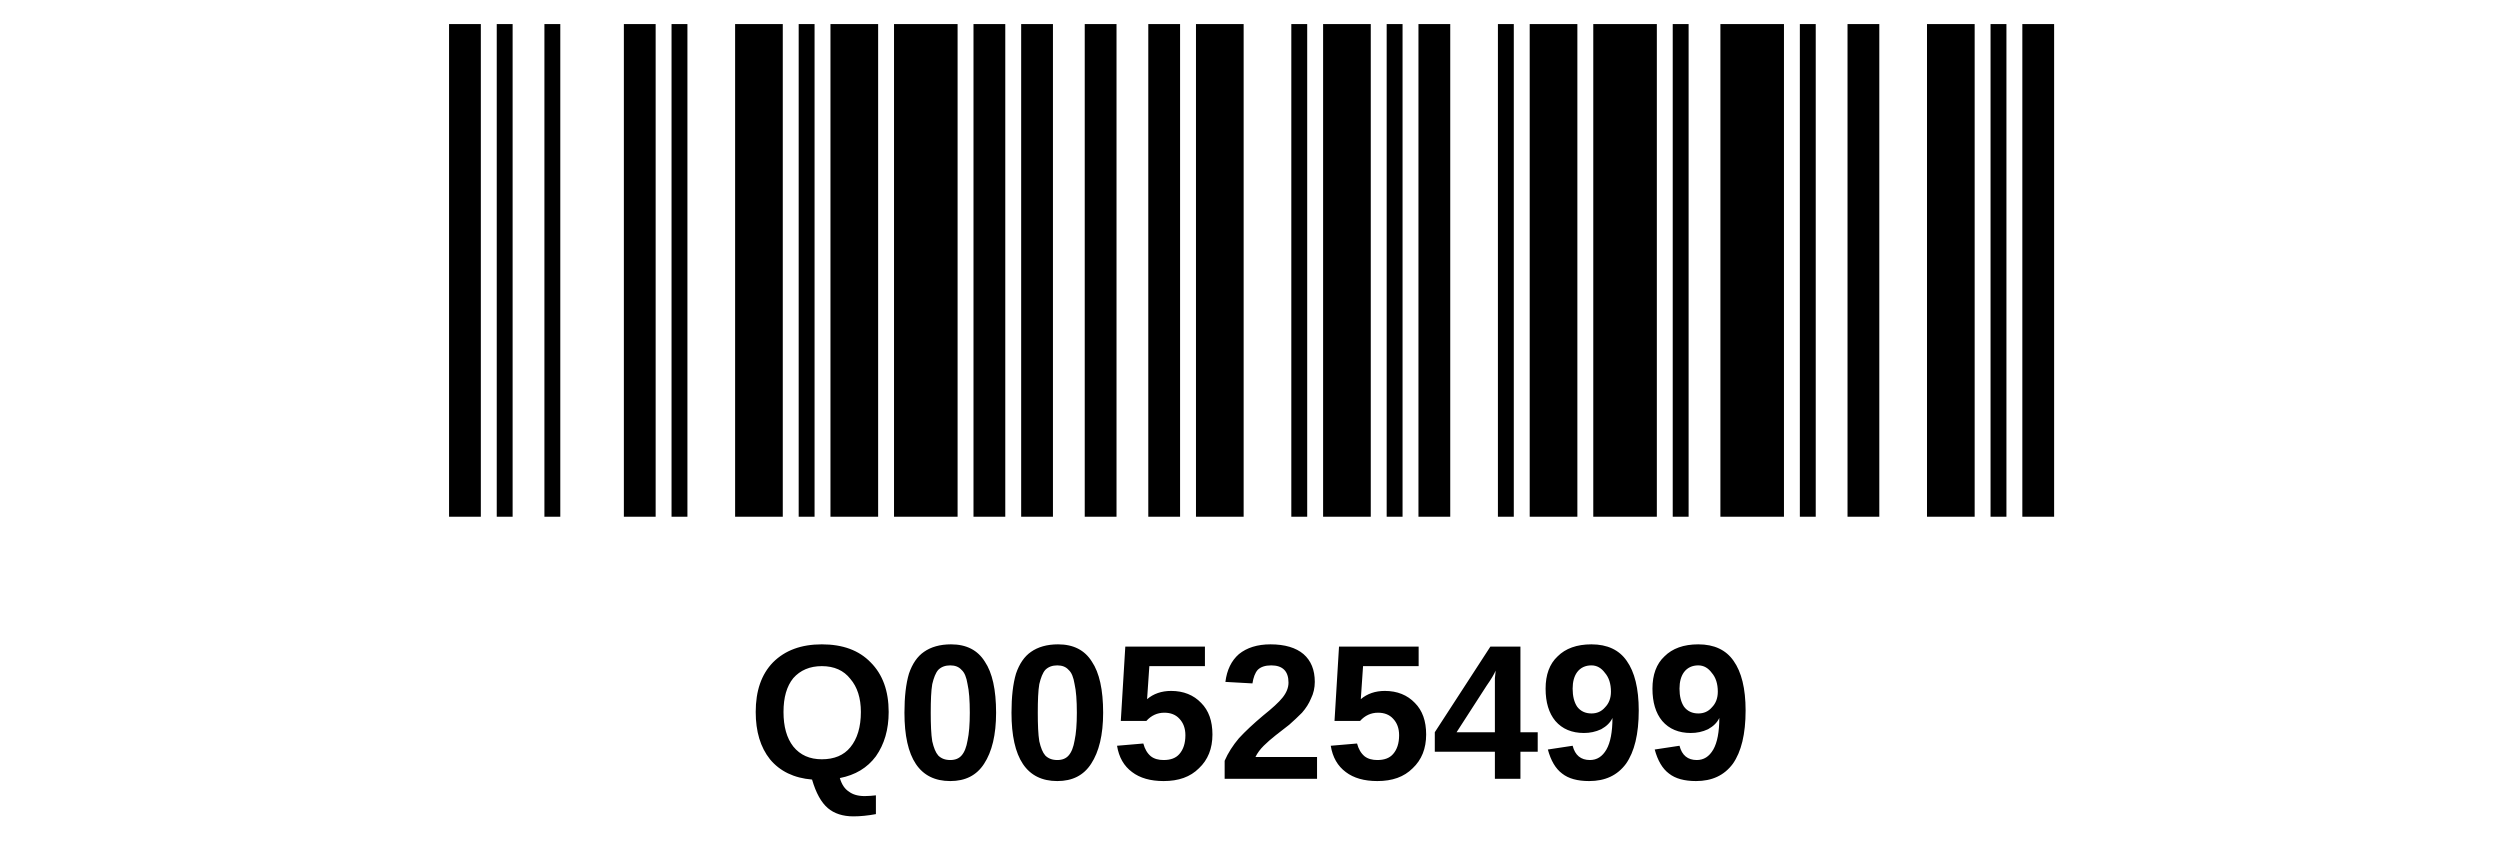
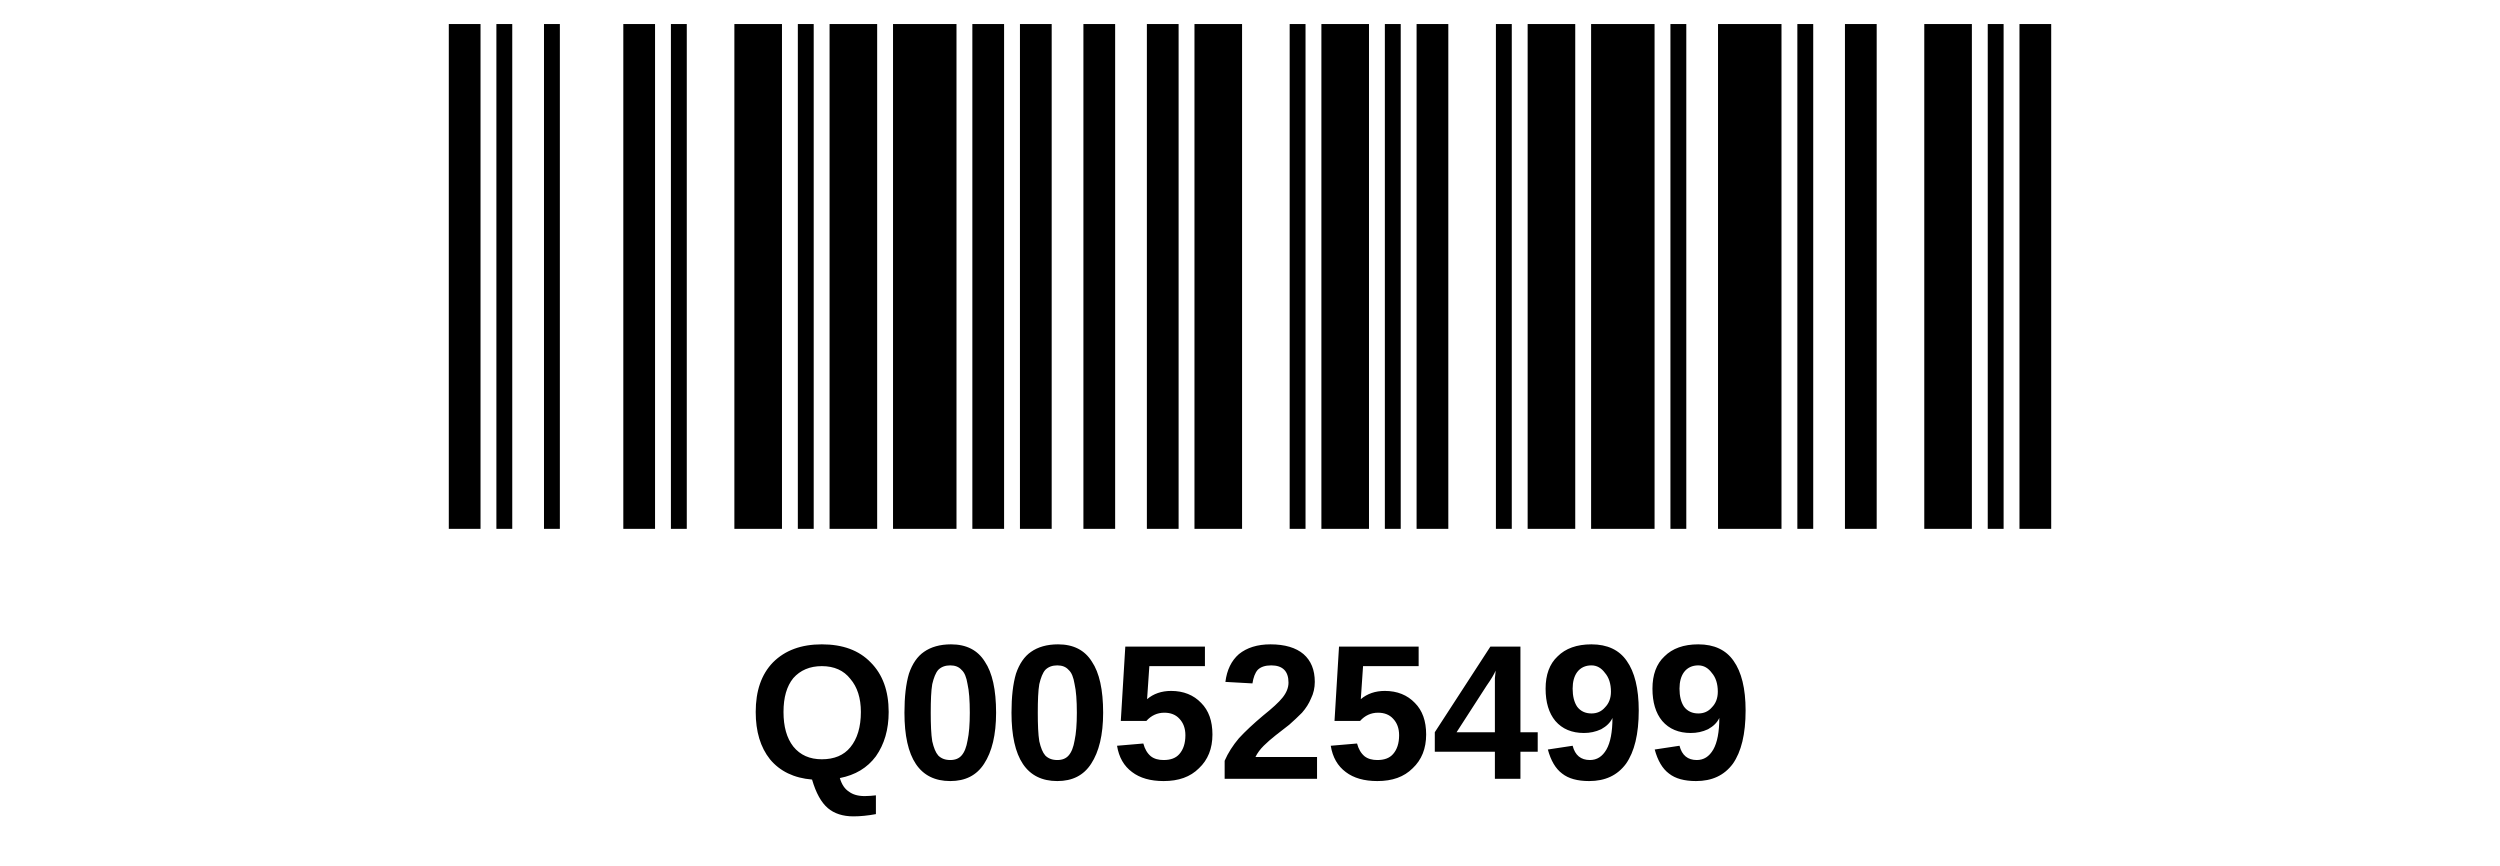
<svg xmlns="http://www.w3.org/2000/svg" width="52mm" height="18mm" viewBox="0 0 52 18">
-   <g id="mark">
-     <svg x="6.035" y="0.5" width="39.93" height="10.5" preserveAspectRatio="xMinYMin meet" viewBox="0 0 113 29" version="1.0" fill-rule="evenodd">
-       <clipPath id="clip">
-         <rect x="0" y="0" width="113.187" height="29.764" />
-       </clipPath>
-       <g id="group" transform="scale(1,-1) translate(0,-29)" style="clip-path: url(#clip)">
-         <g transform="">
-           <g transform="">
-             <rect x="0" y="0" width="113.187" height="29.764" style="stroke: none; stroke-linecap: butt; stroke-width: 0; fill: none; fill-rule: evenodd;" />
-             <rect x="9.354" y="0" width="1.871" height="29.764" style="stroke: none; stroke-linecap: butt; stroke-width: 0; fill: rgb(0%,0%,0%); fill-rule: evenodd;" />
-             <rect x="12.161" y="0" width="0.935" height="29.764" style="stroke: none; stroke-linecap: butt; stroke-width: 0; fill: rgb(0%,0%,0%); fill-rule: evenodd;" />
-             <rect x="14.967" y="0" width="0.935" height="29.764" style="stroke: none; stroke-linecap: butt; stroke-width: 0; fill: rgb(0%,0%,0%); fill-rule: evenodd;" />
-             <rect x="19.644" y="0" width="1.871" height="29.764" style="stroke: none; stroke-linecap: butt; stroke-width: 0; fill: rgb(0%,0%,0%); fill-rule: evenodd;" />
-             <rect x="22.45" y="0" width="0.935" height="29.764" style="stroke: none; stroke-linecap: butt; stroke-width: 0; fill: rgb(0%,0%,0%); fill-rule: evenodd;" />
-             <rect x="26.192" y="0" width="2.806" height="29.764" style="stroke: none; stroke-linecap: butt; stroke-width: 0; fill: rgb(0%,0%,0%); fill-rule: evenodd;" />
-             <rect x="29.934" y="0" width="0.935" height="29.764" style="stroke: none; stroke-linecap: butt; stroke-width: 0; fill: rgb(0%,0%,0%); fill-rule: evenodd;" />
-             <rect x="31.805" y="0" width="2.806" height="29.764" style="stroke: none; stroke-linecap: butt; stroke-width: 0; fill: rgb(0%,0%,0%); fill-rule: evenodd;" />
-             <rect x="35.546" y="0" width="3.742" height="29.764" style="stroke: none; stroke-linecap: butt; stroke-width: 0; fill: rgb(0%,0%,0%); fill-rule: evenodd;" />
-             <rect x="40.224" y="0" width="1.871" height="29.764" style="stroke: none; stroke-linecap: butt; stroke-width: 0; fill: rgb(0%,0%,0%); fill-rule: evenodd;" />
-             <rect x="43.03" y="0" width="1.871" height="29.764" style="stroke: none; stroke-linecap: butt; stroke-width: 0; fill: rgb(0%,0%,0%); fill-rule: evenodd;" />
-             <rect x="46.772" y="0" width="1.871" height="29.764" style="stroke: none; stroke-linecap: butt; stroke-width: 0; fill: rgb(0%,0%,0%); fill-rule: evenodd;" />
-             <rect x="50.513" y="0" width="1.871" height="29.764" style="stroke: none; stroke-linecap: butt; stroke-width: 0; fill: rgb(0%,0%,0%); fill-rule: evenodd;" />
-             <rect x="53.32" y="0" width="2.806" height="29.764" style="stroke: none; stroke-linecap: butt; stroke-width: 0; fill: rgb(0%,0%,0%); fill-rule: evenodd;" />
-             <rect x="58.932" y="0" width="0.935" height="29.764" style="stroke: none; stroke-linecap: butt; stroke-width: 0; fill: rgb(0%,0%,0%); fill-rule: evenodd;" />
-             <rect x="60.803" y="0" width="2.806" height="29.764" style="stroke: none; stroke-linecap: butt; stroke-width: 0; fill: rgb(0%,0%,0%); fill-rule: evenodd;" />
-             <rect x="64.545" y="0" width="0.935" height="29.764" style="stroke: none; stroke-linecap: butt; stroke-width: 0; fill: rgb(0%,0%,0%); fill-rule: evenodd;" />
-             <rect x="66.416" y="0" width="1.871" height="29.764" style="stroke: none; stroke-linecap: butt; stroke-width: 0; fill: rgb(0%,0%,0%); fill-rule: evenodd;" />
-             <rect x="71.093" y="0" width="0.935" height="29.764" style="stroke: none; stroke-linecap: butt; stroke-width: 0; fill: rgb(0%,0%,0%); fill-rule: evenodd;" />
-             <rect x="72.964" y="0" width="2.806" height="29.764" style="stroke: none; stroke-linecap: butt; stroke-width: 0; fill: rgb(0%,0%,0%); fill-rule: evenodd;" />
-             <rect x="76.706" y="0" width="3.742" height="29.764" style="stroke: none; stroke-linecap: butt; stroke-width: 0; fill: rgb(0%,0%,0%); fill-rule: evenodd;" />
-             <rect x="81.383" y="0" width="0.935" height="29.764" style="stroke: none; stroke-linecap: butt; stroke-width: 0; fill: rgb(0%,0%,0%); fill-rule: evenodd;" />
-             <rect x="84.189" y="0" width="3.742" height="29.764" style="stroke: none; stroke-linecap: butt; stroke-width: 0; fill: rgb(0%,0%,0%); fill-rule: evenodd;" />
-             <rect x="88.866" y="0" width="0.935" height="29.764" style="stroke: none; stroke-linecap: butt; stroke-width: 0; fill: rgb(0%,0%,0%); fill-rule: evenodd;" />
-             <rect x="91.672" y="0" width="1.871" height="29.764" style="stroke: none; stroke-linecap: butt; stroke-width: 0; fill: rgb(0%,0%,0%); fill-rule: evenodd;" />
-             <rect x="96.35" y="0" width="2.806" height="29.764" style="stroke: none; stroke-linecap: butt; stroke-width: 0; fill: rgb(0%,0%,0%); fill-rule: evenodd;" />
-             <rect x="100.091" y="0" width="0.935" height="29.764" style="stroke: none; stroke-linecap: butt; stroke-width: 0; fill: rgb(0%,0%,0%); fill-rule: evenodd;" />
-             <rect x="101.962" y="0" width="1.871" height="29.764" style="stroke: none; stroke-linecap: butt; stroke-width: 0; fill: rgb(0%,0%,0%); fill-rule: evenodd;" />
-           </g>
-         </g>
-       </g>
-     </svg>
-     <text x="26" y="16.2" text-anchor="middle" font-family="Arial,Helvetica,sans-serif" font-size="4" font-weight="700" fill="#000">Q00525499</text>
+   <g id="layer_codes">
+     <g id="barcode_manufacturer_id">
+       <path d="M 9.335 0.5 h 0.66 v 10.5 h -0.66 z M 10.325 0.5 h 0.33 v 10.5 h -0.33 z M 11.315 0.5 h 0.33 v 10.5 h -0.33 z M 12.965 0.5 h 0.66 v 10.5 h -0.66 z M 13.955 0.5 h 0.33 v 10.5 h -0.33 z M 15.275 0.5 h 0.99 v 10.5 h -0.99 z M 16.595 0.5 h 0.33 v 10.5 h -0.33 z M 17.255 0.5 h 0.99 v 10.5 h -0.99 z M 18.575 0.5 h 1.32 v 10.5 h -1.32 z M 20.225 0.5 h 0.66 v 10.5 h -0.66 z M 21.215 0.5 h 0.66 v 10.5 h -0.66 z M 22.535 0.5 h 0.66 v 10.5 h -0.66 z M 23.855 0.5 h 0.66 v 10.5 h -0.66 z M 24.845 0.5 h 0.99 v 10.5 h -0.99 z M 26.825 0.5 h 0.33 v 10.5 h -0.33 z M 27.485 0.5 h 0.99 v 10.5 h -0.99 z M 28.805 0.5 h 0.33 v 10.5 h -0.33 z M 29.465 0.5 h 0.66 v 10.5 h -0.66 z M 31.115 0.5 h 0.33 v 10.5 h -0.33 z M 31.775 0.5 h 0.99 v 10.5 h -0.99 z M 33.095 0.5 h 1.32 v 10.5 h -1.32 z M 34.745 0.5 h 0.33 v 10.5 h -0.33 z M 35.735 0.5 h 1.32 v 10.5 h -1.32 z M 37.385 0.5 h 0.33 v 10.5 h -0.33 z M 38.375 0.5 h 0.66 v 10.5 h -0.66 z M 40.025 0.5 h 0.99 v 10.5 h -0.99 z M 41.345 0.5 h 0.33 v 10.5 h -0.33 z M 42.005 0.5 h 0.66 v 10.5 h -0.66 z" fill="#000" fill-rule="nonzero" />
+     </g>
+   </g>
+   <g id="layer_text">
+     <g id="text_manufacturer_id">
+       <text x="26" y="16.2" text-anchor="middle" font-family="Arial,Helvetica,sans-serif" font-size="4" font-weight="700" fill="#000">Q00525499</text>
+     </g>
  </g>
</svg>
